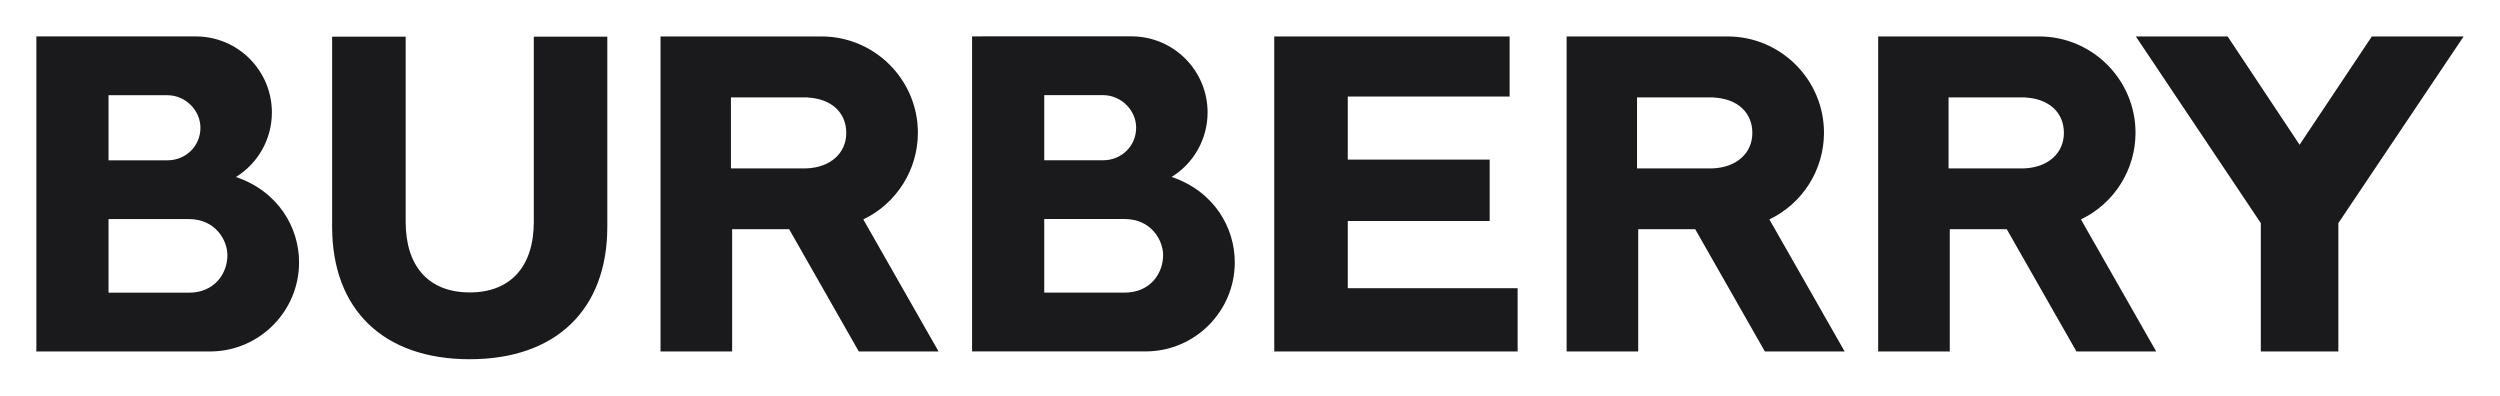
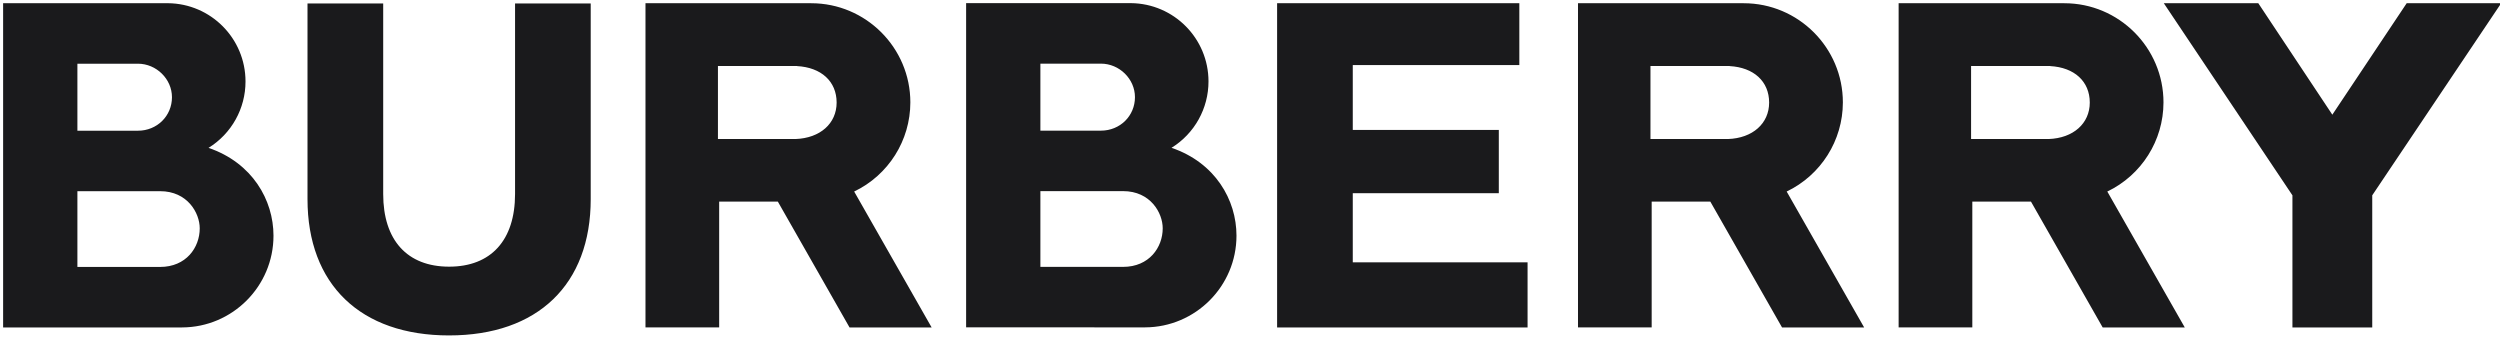
- <svg xmlns="http://www.w3.org/2000/svg" xml:space="preserve" width="412.48" height="65.27" fill="#1a1a1c" viewBox="-5.998 167.078 412.48 65.27">
+ <svg xmlns="http://www.w3.org/2000/svg" xml:space="preserve" fill="#1a1a1c" viewBox="-0.498 172.574 400.793 54.277">
  <path d="m298.355 225.067-12.419-21.788a15.86 15.86 0 0 0 9.01-14.287c0-8.767-7.135-15.9-15.903-15.9h-26.561v51.973h11.812v-20.173h9.401l11.498 20.175zM264.1 194.859V183.15h12.73l-.049.02c3.875.208 6.344 2.454 6.344 5.846 0 3.355-2.645 5.706-6.588 5.846H264.1zm-59.856 30.208v-51.975h38.833v9.917h-26.702v10.398h23.412v10.138h-23.412v11.087h28.023v10.435zm-55.386 0-12.419-21.788a15.86 15.86 0 0 0 9.008-14.287c0-8.767-7.133-15.9-15.9-15.9h-26.563v51.973h11.813v-20.173h9.404l11.496 20.175zM114.6 194.859V183.15h12.732l-.05.02c3.875.208 6.346 2.454 6.346 5.846 0 3.355-2.646 5.706-6.59 5.846H114.6zm-43.094 31.489c14.211 0 22.698-8.171 22.698-21.855V173.13h-12.13v30.552c0 7.399-3.852 11.643-10.567 11.643H71.5c-6.715 0-10.565-4.243-10.565-11.643V173.13H48.8v31.365c0 13.683 8.487 21.854 22.7 21.854zm-38.571-30.067c7 2.387 10.412 8.342 10.412 14.084 0 8.09-6.569 14.676-14.652 14.702H.002v-51.979h26.427c6.879.064 12.425 5.655 12.433 12.535a12.5 12.5 0 0 1-5.927 10.656zM11.91 215.369h13.262c4.169 0 6.35-3.109 6.35-6.183 0-2.476-1.969-5.962-6.35-5.962H11.91zm9.711-21.84c3.054 0 5.45-2.359 5.45-5.371 0-2.912-2.5-5.371-5.452-5.371H11.91v10.742zm165.698 2.742c7 2.385 10.412 8.342 10.412 14.084 0 8.091-6.569 14.674-14.652 14.702l-28.692-.002v-51.977l26.423-.001c6.881.065 12.427 5.657 12.435 12.538a12.5 12.5 0 0 1-5.927 10.654zm-21.025 19.088h13.261c4.169 0 6.35-3.109 6.35-6.183 0-2.475-1.971-5.962-6.35-5.962h-13.261zm9.708-21.84c3.058 0 5.454-2.359 5.454-5.371 0-2.912-2.5-5.371-5.454-5.371h-9.708v10.742zm173.756 31.548-12.419-21.788a15.86 15.86 0 0 0 9.007-14.287c0-8.767-7.132-15.9-15.899-15.9h-26.562v51.973h11.813v-20.173h9.403l11.496 20.175zM315.5 194.859V183.15h12.732l-.05.02c3.875.208 6.347 2.454 6.347 5.846 0 3.355-2.646 5.706-6.591 5.846H315.5zm51.518 30.208v-21.179l-20.619-30.796h15.147l11.869 17.869 11.92-17.869h15.147l-20.669 30.796v21.179z" />
</svg>
